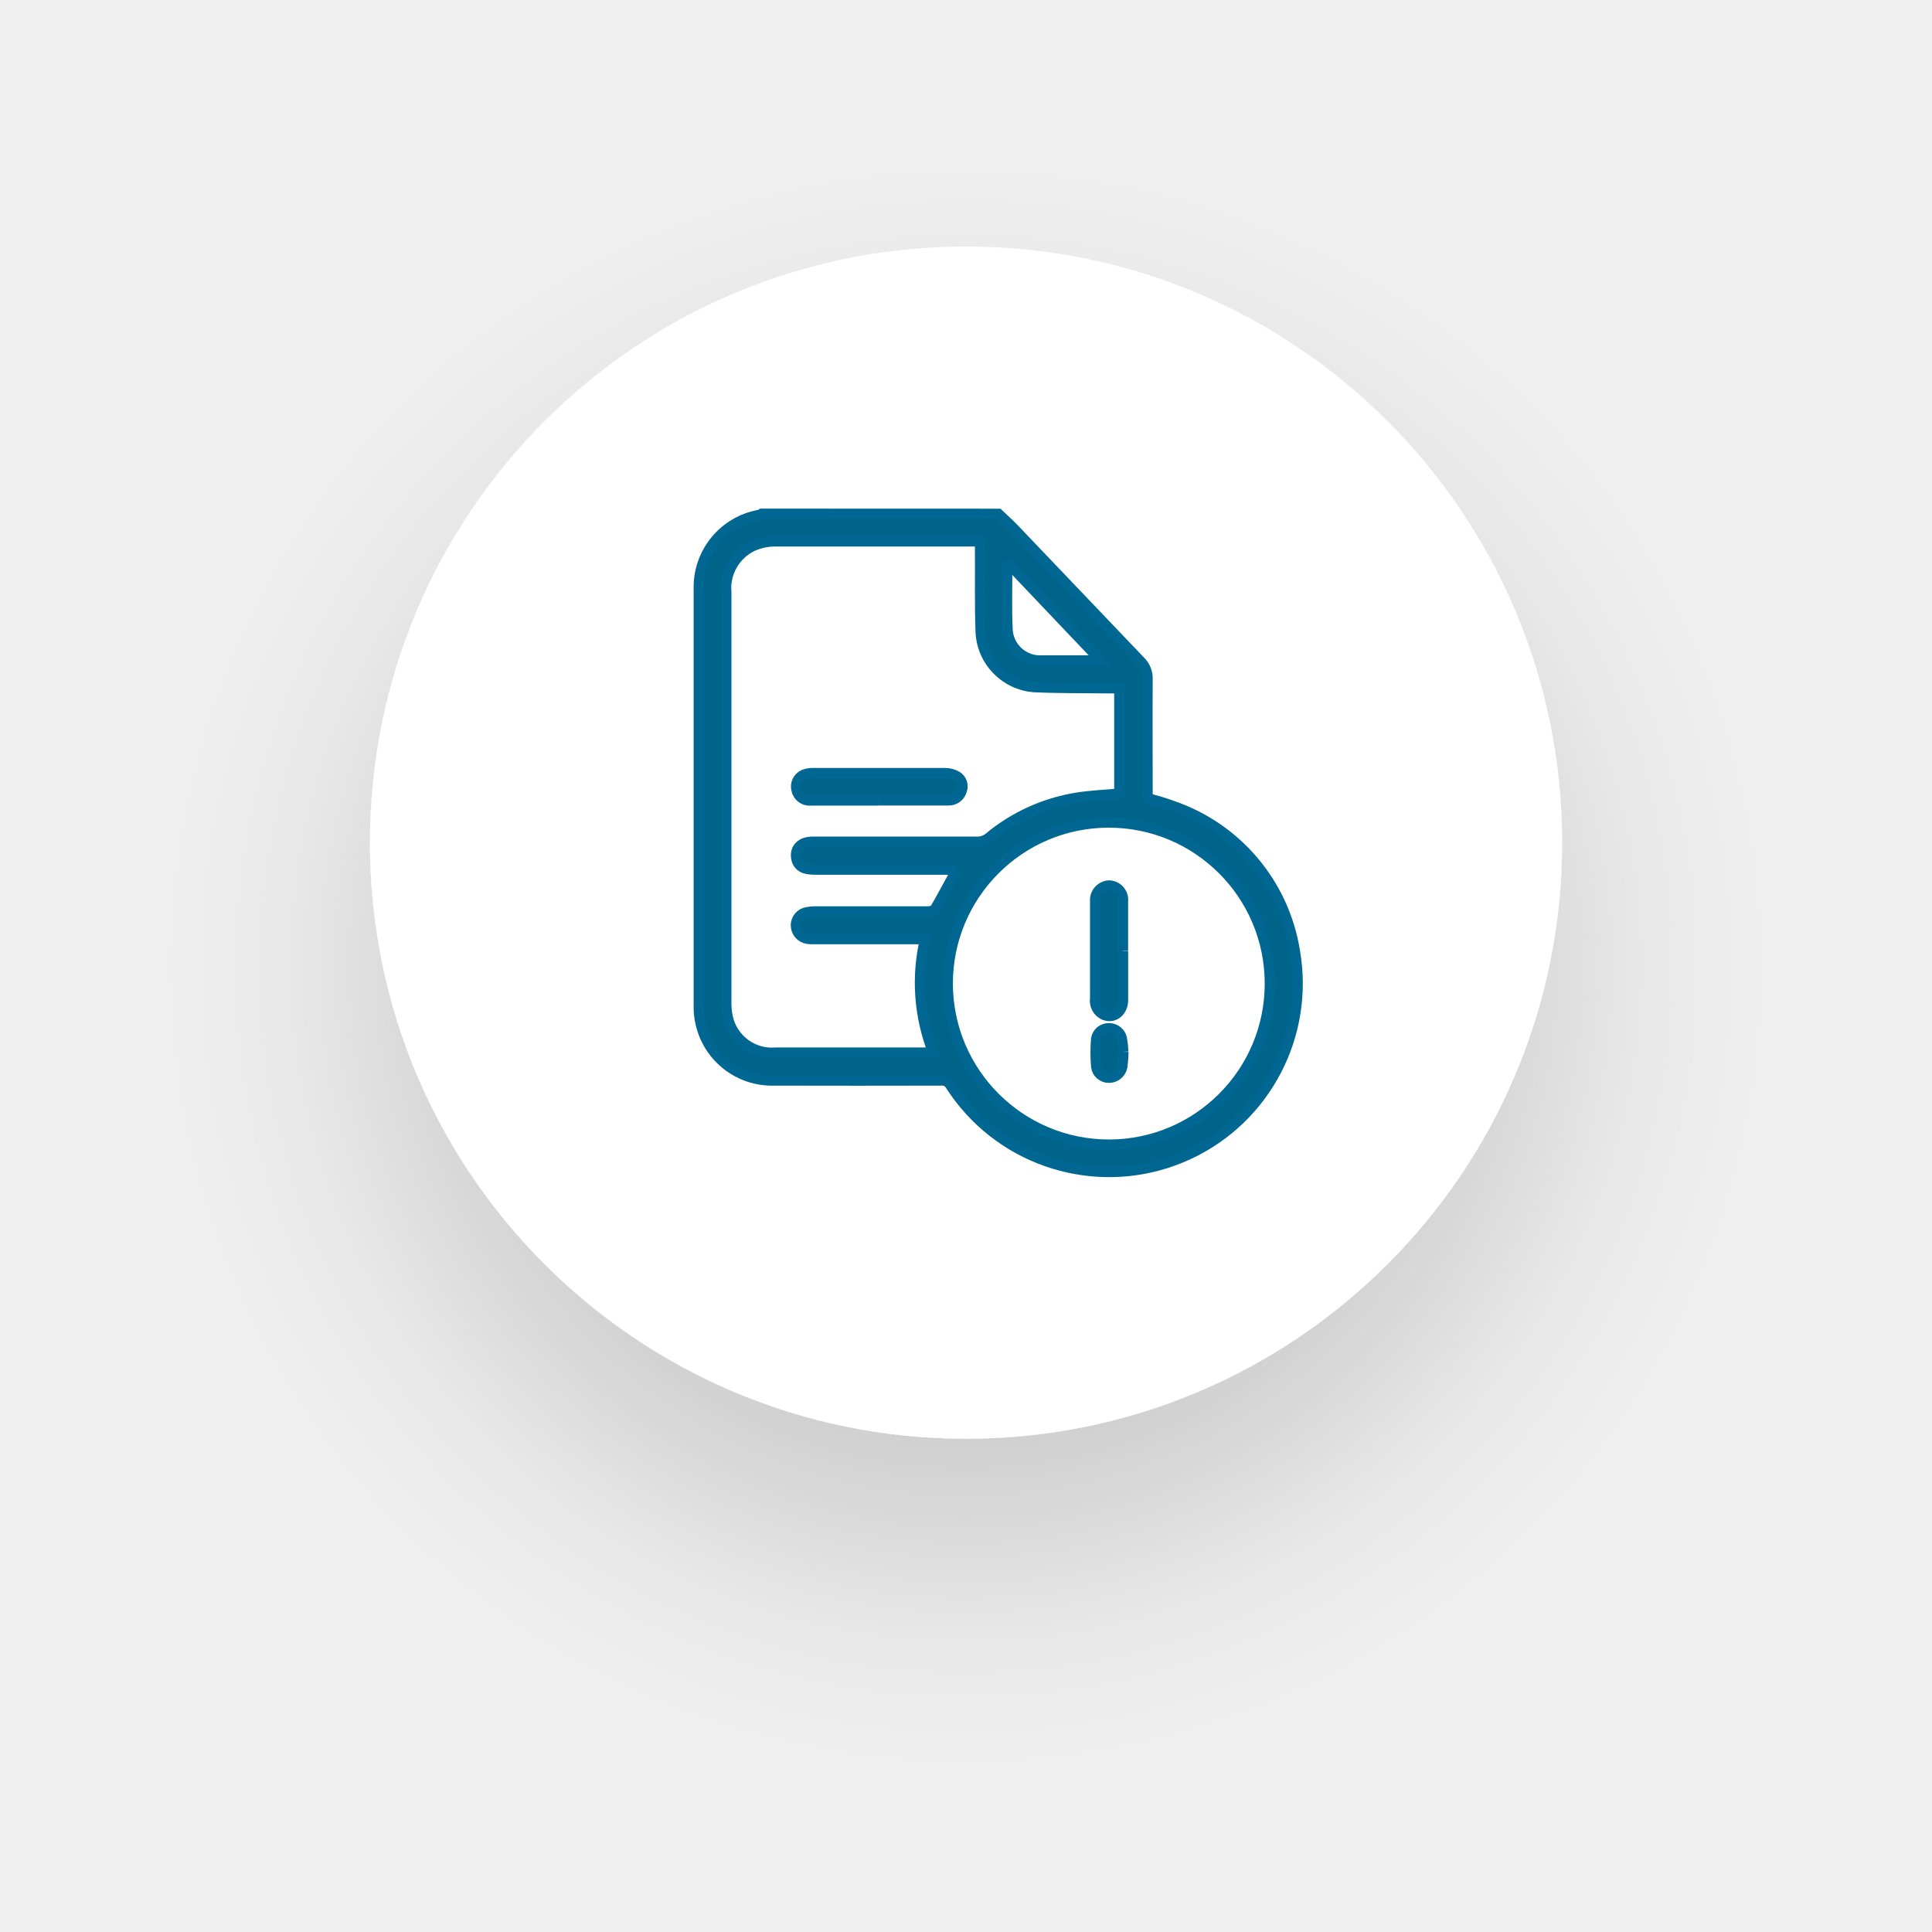
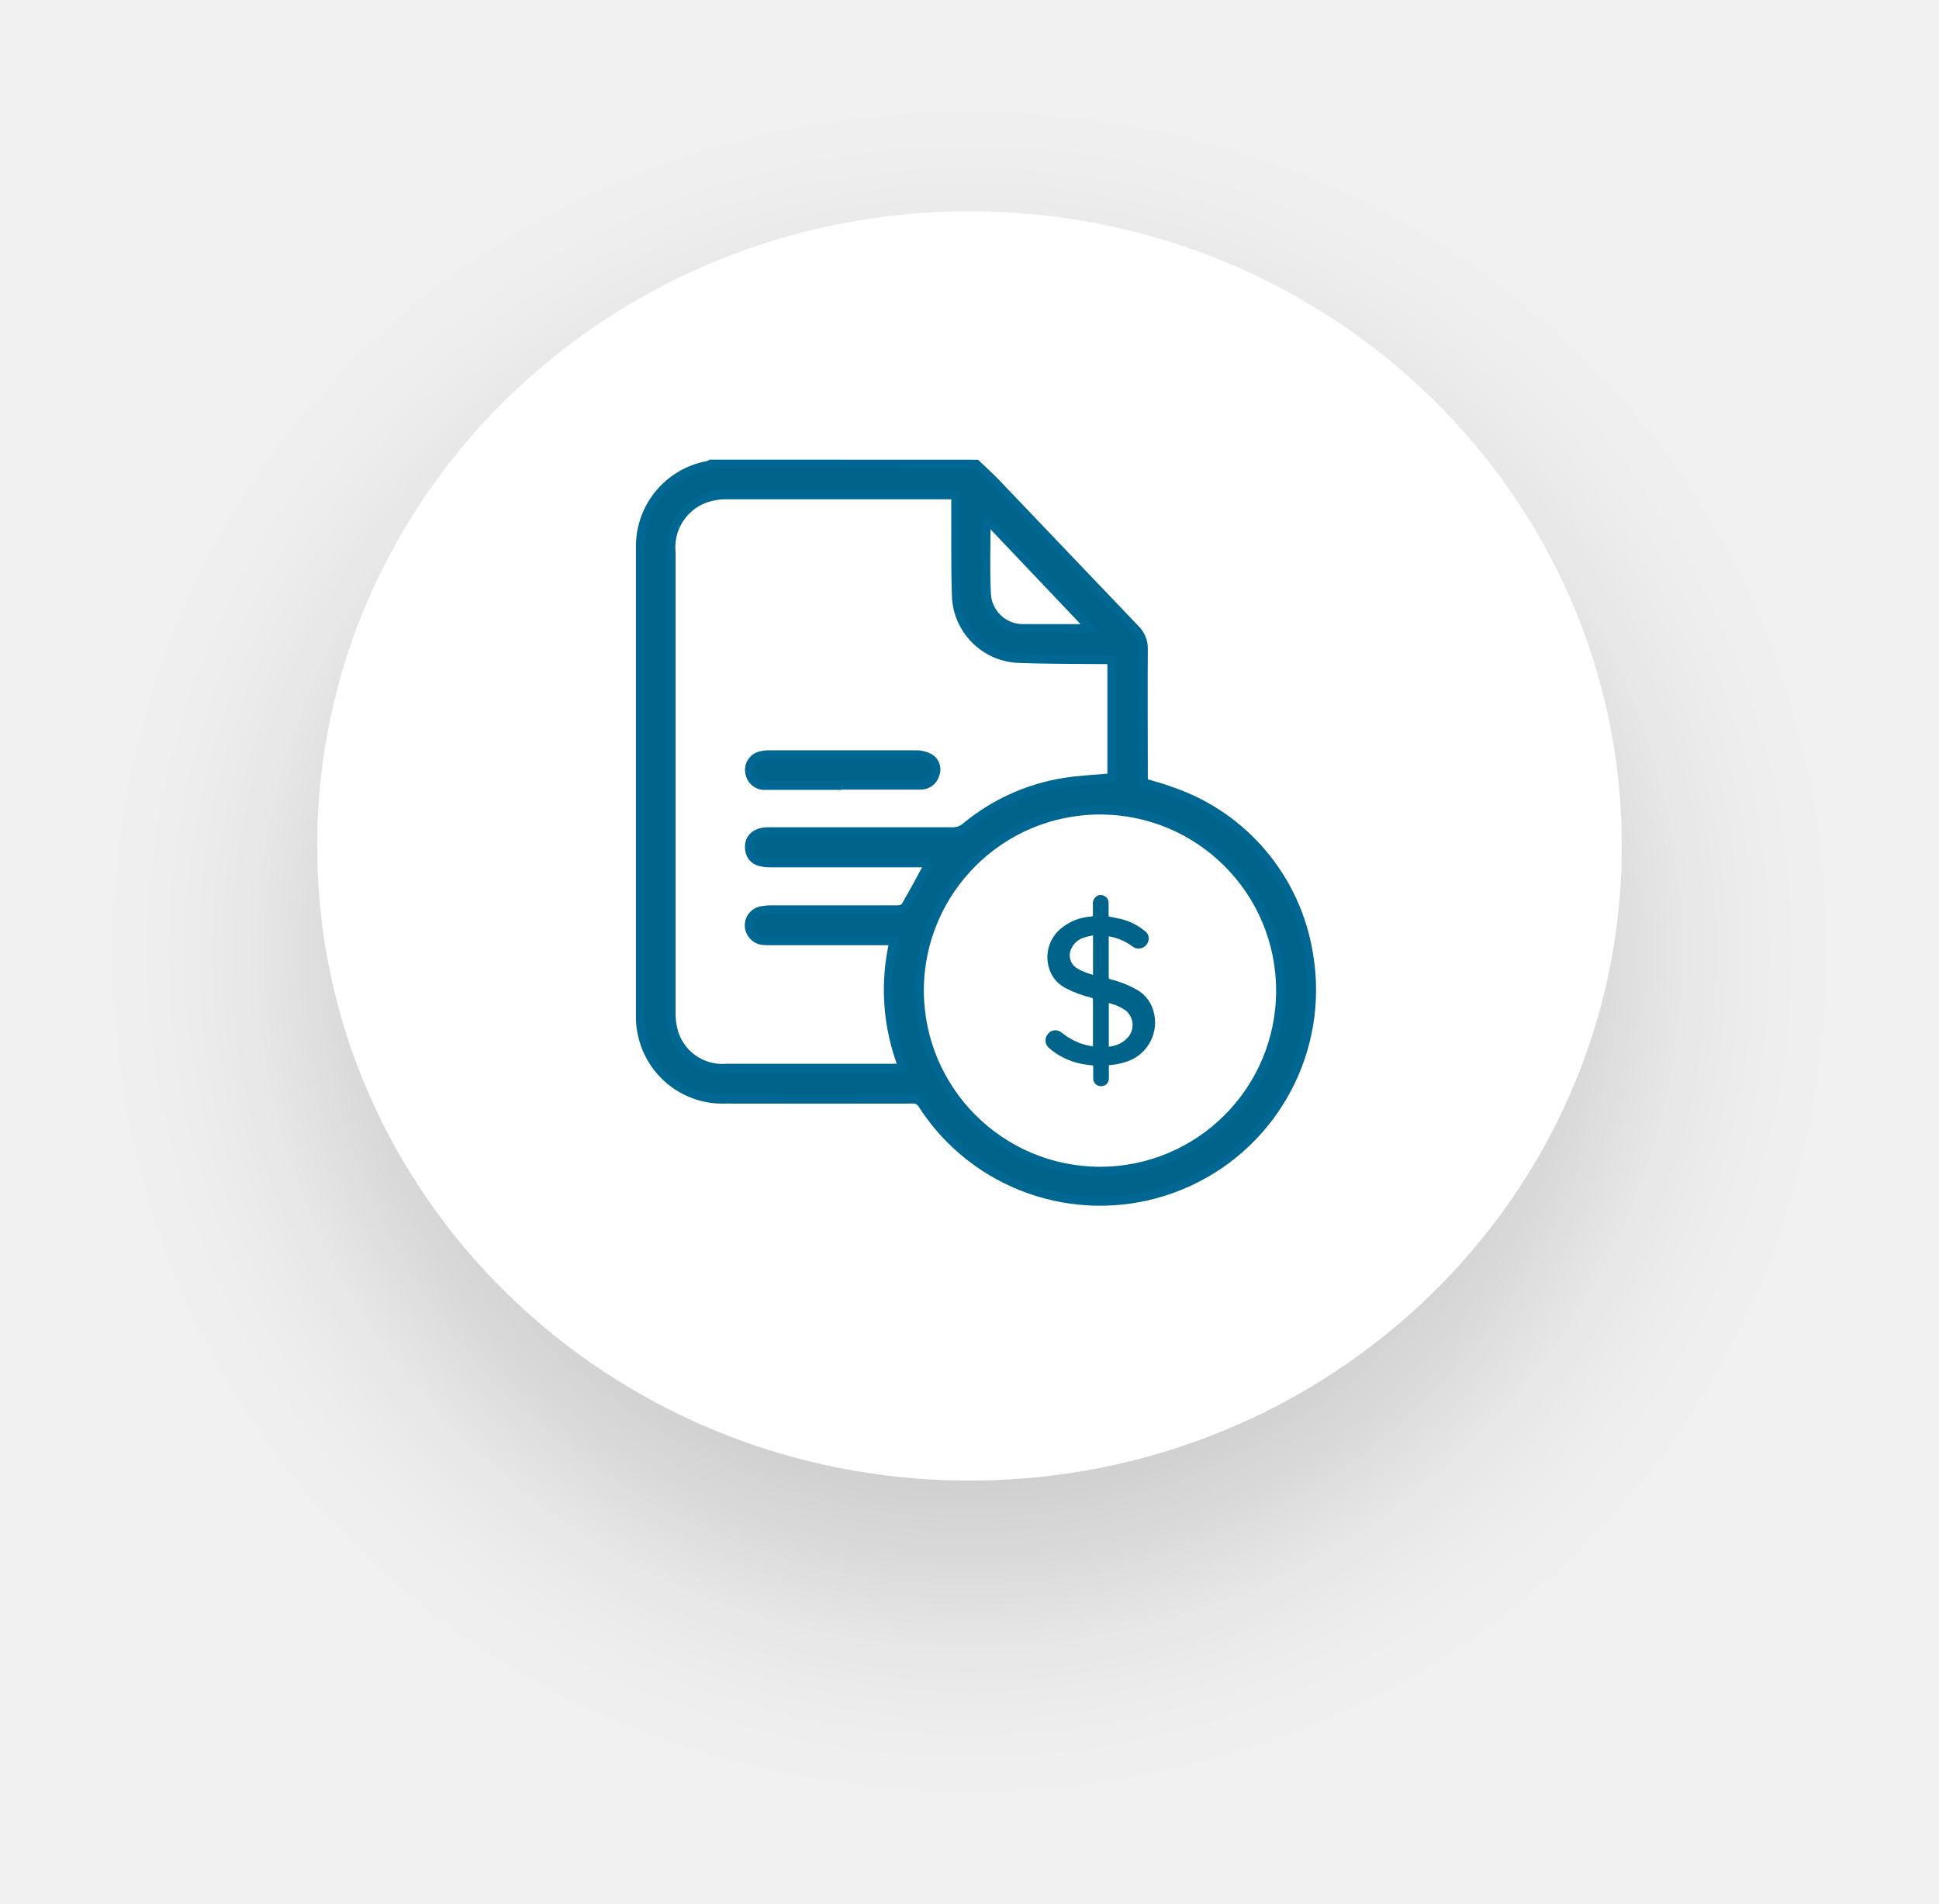
- <svg xmlns="http://www.w3.org/2000/svg" width="47" height="47" viewBox="0 0 47 47">
+ <svg xmlns="http://www.w3.org/2000/svg" width="55" height="54" viewBox="0 0 55 54">
  <defs>
-     <filter id="Ellipse_22" x="0" y="0" width="47" height="47" filterUnits="userSpaceOnUse">
+     <filter id="Ellipse_22" x="0" y="0" width="55" height="54" filterUnits="userSpaceOnUse">
      <feOffset dy="3" input="SourceAlpha" />
      <feGaussianBlur stdDeviation="3" result="blur" />
      <feFlood flood-opacity="0.161" />
      <feComposite operator="in" in2="blur" />
      <feComposite in="SourceGraphic" />
    </filter>
+     <clipPath id="clip-path">
+       <rect id="Rectangle_1862" data-name="Rectangle 1862" width="19.37" height="21.256" fill="none" />
+     </clipPath>
  </defs>
-   <g id="Group_2995" data-name="Group 2995" transform="translate(-7528 -2000)">
-     <g id="Group_2991" data-name="Group 2991" transform="translate(7537.281 2005.519)">
-       <g transform="matrix(1, 0, 0, 1, -9.28, -5.52)" filter="url(#Ellipse_22)">
-         <circle id="Ellipse_22-2" data-name="Ellipse 22" cx="14.5" cy="14.5" r="14.5" transform="translate(9 6)" fill="#fff" />
+   <g id="Group_3350" data-name="Group 3350" transform="translate(-539 -403)">
+     <g id="Group_1629" data-name="Group 1629" transform="translate(548.18 409.096)">
+       <g id="Group_1628" data-name="Group 1628" transform="translate(0 0)">
+         <g transform="matrix(1, 0, 0, 1, -9.18, -6.1)" filter="url(#Ellipse_22)">
+           <ellipse id="Ellipse_22-2" data-name="Ellipse 22" cx="18.5" cy="18" rx="18.5" ry="18" transform="translate(9 6)" fill="#fff" />
+         </g>
      </g>
    </g>
-     <g id="Group_2986" data-name="Group 2986" transform="translate(1417.189 1653.544)">
-       <path id="Path_1380" data-name="Path 1380" d="M416.1,55.956c.134.129.274.252.4.386q1.528,1.6,3.054,3.2a.581.581,0,0,1,.174.432c-.006.907,0,1.813,0,2.72v.178c.207.063.414.112.61.189a4.484,4.484,0,0,1,2.973,3.531,4.587,4.587,0,0,1-8.034,3.735,4.946,4.946,0,0,1-.342-.465.234.234,0,0,0-.227-.121q-2.025.005-4.05,0a1.781,1.781,0,0,1-1.8-1.376,1.711,1.711,0,0,1-.048-.4q0-5.112,0-10.224a1.785,1.785,0,0,1,1.463-1.757.335.335,0,0,0,.068-.03Zm-1.009,8.655h-.2q-1.618,0-3.237,0a.934.934,0,0,1-.247-.026.3.3,0,0,1-.225-.252c-.04-.237.116-.4.395-.4q2,0,4,0a.435.435,0,0,0,.3-.106A4.451,4.451,0,0,1,418,62.863c.341-.056.689-.068,1.041-.1V60.2h-.214c-.62-.008-1.24,0-1.859-.028a1.41,1.41,0,0,1-1.3-1.329c-.024-.671-.011-1.344-.015-2.016,0-.061,0-.122,0-.189-.054-.006-.089-.012-.124-.012-1.621,0-3.242,0-4.863,0a1.333,1.333,0,0,0-.556.121,1.134,1.134,0,0,0-.63,1.128q0,4.972,0,9.944a1.563,1.563,0,0,0,.036.387,1.1,1.1,0,0,0,1.168.857q1.838,0,3.675,0c.045,0,.089-.006.15-.01a4.65,4.65,0,0,1-.195-2.751h-2.685a1.032,1.032,0,0,1-.171-.007.334.334,0,0,1-.285-.323.323.323,0,0,1,.277-.326,1.084,1.084,0,0,1,.2-.018c.912,0,1.824,0,2.737,0,.059,0,.148-.021.171-.061.18-.308.347-.624.528-.957m3.7,6.692a3.918,3.918,0,1,0-3.919-3.911,3.925,3.925,0,0,0,3.919,3.911m-2.472-14.172c0,.094,0,.14,0,.186,0,.474-.016.948.007,1.42a.792.792,0,0,0,.852.786c.411,0,.822,0,1.233,0,.048,0,.1-.005.171-.009l-2.264-2.383" transform="translate(5719 303)" fill="#00638a" stroke="#006792" stroke-width="0.25" />
-       <path id="Path_1381" data-name="Path 1381" d="M486.432,257.883c-.552,0-1.1,0-1.657,0a.324.324,0,0,1-.345-.255.315.315,0,0,1,.179-.374.62.62,0,0,1,.228-.038q1.6,0,3.205,0a.581.581,0,0,1,.292.079.288.288,0,0,1,.115.345.326.326,0,0,1-.328.24c-.391,0-.782,0-1.172,0h-.516" transform="translate(5645.759 108.047)" fill="#00638a" stroke="#006792" stroke-width="0.25" />
-       <path id="Path_1382" data-name="Path 1382" d="M717.151,346.189c0,.4,0,.792,0,1.188,0,.284-.226.459-.461.362a.376.376,0,0,1-.217-.4v-1.876c0-.162,0-.323,0-.484a.358.358,0,0,1,.34-.389.351.351,0,0,1,.337.392c0,.4,0,.8,0,1.2" transform="translate(5420.98 23.407)" fill="#00638a" stroke="#006792" stroke-width="0.25" />
-       <path id="Path_1383" data-name="Path 1383" d="M717.566,455.952a3.21,3.21,0,0,1-.028.363.33.33,0,0,1-.32.269.311.311,0,0,1-.315-.269,3.91,3.91,0,0,1,0-.682.307.307,0,0,1,.312-.254.321.321,0,0,1,.311.238,2.565,2.565,0,0,1,.037.334" transform="translate(5420.575 -83.909)" fill="#00638a" stroke="#006792" stroke-width="0.25" />
+     <g id="Group_3349" data-name="Group 3349" transform="translate(557 416)">
+       <g id="Group_3348" data-name="Group 3348" transform="translate(0 0)" clip-path="url(#clip-path)">
+         <path id="Path_1574" data-name="Path 1574" d="M9.653.128c.175.169.358.329.523.5q2,2.092,3.992,4.183a.756.756,0,0,1,.227.565c-.008,1.185,0,2.37,0,3.555v.233c.271.082.541.146.8.247a5.861,5.861,0,0,1,3.886,4.615,6,6,0,0,1-10.5,4.882,6.374,6.374,0,0,1-.447-.608.305.305,0,0,0-.3-.158q-2.647.006-5.293,0a2.328,2.328,0,0,1-2.353-1.8,2.2,2.2,0,0,1-.063-.523V2.461A2.333,2.333,0,0,1,2.037.164.448.448,0,0,0,2.126.125ZM8.334,11.44H3.842a1.222,1.222,0,0,1-.323-.034.392.392,0,0,1-.294-.329c-.052-.31.152-.523.516-.523H8.97a.567.567,0,0,0,.392-.139,5.817,5.817,0,0,1,2.775-1.26c.446-.073.9-.089,1.361-.131V5.675h-.28c-.81-.01-1.621,0-2.43-.037A1.844,1.844,0,0,1,9.089,3.9c-.031-.877-.014-1.757-.02-2.635V1.019A1.611,1.611,0,0,0,8.907,1H2.551a1.74,1.74,0,0,0-.727.158A1.48,1.48,0,0,0,1,2.636v13a2.056,2.056,0,0,0,.047.506,1.438,1.438,0,0,0,1.527,1.12h4.8c.059,0,.116-.008.2-.013a6.071,6.071,0,0,1-.255-3.6H3.81a1.421,1.421,0,0,1-.224-.009.437.437,0,0,1-.373-.422.423.423,0,0,1,.362-.426,1.462,1.462,0,0,1,.261-.024H7.414c.077,0,.193-.027.224-.08.235-.4.454-.816.69-1.251m4.836,8.747a5.121,5.121,0,1,0-5.122-5.12v.008a5.13,5.13,0,0,0,5.122,5.112M9.933,1.662v.243c0,.62-.021,1.239.009,1.856a1.035,1.035,0,0,0,1.04,1.03l.073,0h1.612c.063,0,.131-.007.224-.012L9.932,1.662" transform="translate(0.038 0.038)" fill="#00638a" />
+         <path id="Path_1575" data-name="Path 1575" d="M9.653.128c.175.169.358.329.523.5q2,2.092,3.992,4.183a.756.756,0,0,1,.227.565c-.008,1.185,0,2.37,0,3.555v.233c.271.082.541.146.8.247a5.861,5.861,0,0,1,3.886,4.615,6,6,0,0,1-10.5,4.882,6.374,6.374,0,0,1-.447-.608.305.305,0,0,0-.3-.158q-2.647.006-5.293,0a2.328,2.328,0,0,1-2.353-1.8,2.2,2.2,0,0,1-.063-.523V2.461A2.333,2.333,0,0,1,2.037.164.448.448,0,0,0,2.126.125ZM8.334,11.44H3.842a1.222,1.222,0,0,1-.323-.034.392.392,0,0,1-.294-.329c-.052-.31.152-.523.516-.523H8.97a.567.567,0,0,0,.392-.139,5.817,5.817,0,0,1,2.775-1.26c.446-.073.9-.089,1.361-.131V5.675h-.28c-.81-.01-1.621,0-2.43-.037A1.844,1.844,0,0,1,9.089,3.9c-.031-.877-.014-1.757-.02-2.635V1.019A1.611,1.611,0,0,0,8.907,1H2.551a1.74,1.74,0,0,0-.727.158A1.48,1.48,0,0,0,1,2.636v13a2.056,2.056,0,0,0,.047.506,1.438,1.438,0,0,0,1.527,1.12h4.8c.059,0,.116-.008.2-.013a6.071,6.071,0,0,1-.255-3.6H3.81a1.421,1.421,0,0,1-.224-.009.437.437,0,0,1-.373-.422.423.423,0,0,1,.362-.426,1.462,1.462,0,0,1,.261-.024H7.414c.077,0,.193-.027.224-.08.235-.4.454-.816.69-1.251m4.836,8.747a5.121,5.121,0,1,0-5.122-5.12v.008a5.13,5.13,0,0,0,5.122,5.112M9.933,1.662v.243c0,.62-.021,1.239.009,1.856a1.035,1.035,0,0,0,1.04,1.03l.073,0h1.612c.063,0,.131-.007.224-.012L9.932,1.662" transform="translate(0.038 0.038)" fill="none" stroke="#006792" stroke-width="0.25" />
+         <path id="Path_1576" data-name="Path 1576" d="M5.124,7.306H2.958a.423.423,0,0,1-.451-.333.412.412,0,0,1,.234-.489.8.8,0,0,1,.3-.05H7.229a.754.754,0,0,1,.382.1.377.377,0,0,1,.15.451.426.426,0,0,1-.429.314H5.126" transform="translate(0.765 1.975)" fill="#00638a" />
+         <path id="Path_1577" data-name="Path 1577" d="M5.124,7.306H2.958a.423.423,0,0,1-.451-.333.412.412,0,0,1,.234-.489.8.8,0,0,1,.3-.05H7.229a.754.754,0,0,1,.382.1.377.377,0,0,1,.15.451.426.426,0,0,1-.429.314H5.126" transform="translate(0.765 1.975)" fill="none" stroke="#006792" stroke-width="0.25" />
+         <path id="Path_1578" data-name="Path 1578" d="M10.538,9.484a.623.623,0,0,1,.081.047.205.205,0,0,1,.081.175c0,.128,0,.256,0,.378.14.03.276.051.408.086a1.681,1.681,0,0,1,.651.348.246.246,0,0,1,.073.274.279.279,0,0,1-.233.2.262.262,0,0,1-.213-.056,1.574,1.574,0,0,0-.616-.277l-.065-.01v.055c0,.365,0,.729,0,1.094a.059.059,0,0,0,.054.068,2.929,2.929,0,0,1,.72.28.994.994,0,0,1,.5.618,1.169,1.169,0,0,1-.707,1.421,1.865,1.865,0,0,1-.519.115l-.042.005c0,.061,0,.122,0,.18,0,.075,0,.149,0,.222a.2.2,0,0,1-.222.187.21.21,0,0,1-.2-.209c0-.123,0-.246,0-.369-.108-.014-.214-.025-.318-.044A1.975,1.975,0,0,1,9,13.8a.28.28,0,0,1-.022-.371.265.265,0,0,1,.361-.075c.059.038.112.084.17.124a1.754,1.754,0,0,0,.7.284c.017,0,.034,0,.059.005v-.056c0-.417,0-.835,0-1.252,0-.046-.017-.06-.056-.071a3.112,3.112,0,0,1-.71-.264.928.928,0,0,1-.494-.609,1.052,1.052,0,0,1,.35-1.091,1.486,1.486,0,0,1,.856-.337c.044,0,.054-.021.052-.061,0-.088,0-.176,0-.264a.25.25,0,0,1,.163-.28Zm.17,3.056v1.239a.814.814,0,0,0,.532-.246.532.532,0,0,0-.041-.775,1.368,1.368,0,0,0-.491-.218m-.437-1.92c-.09.021-.175.034-.256.061a.585.585,0,0,0-.35.288.432.432,0,0,0,.125.572,1.248,1.248,0,0,0,.22.114c.082.035.171.059.261.09Z" transform="translate(2.738 2.912)" fill="#00638a" />
+         <path id="Path_1579" data-name="Path 1579" d="M10.171,14.9h0a.219.219,0,0,1-.218-.218V9.7a.218.218,0,0,1,.437,0v4.977a.219.219,0,0,1-.218.218" transform="translate(3.056 2.912)" fill="#00638a" />
+       </g>
    </g>
  </g>
</svg>
